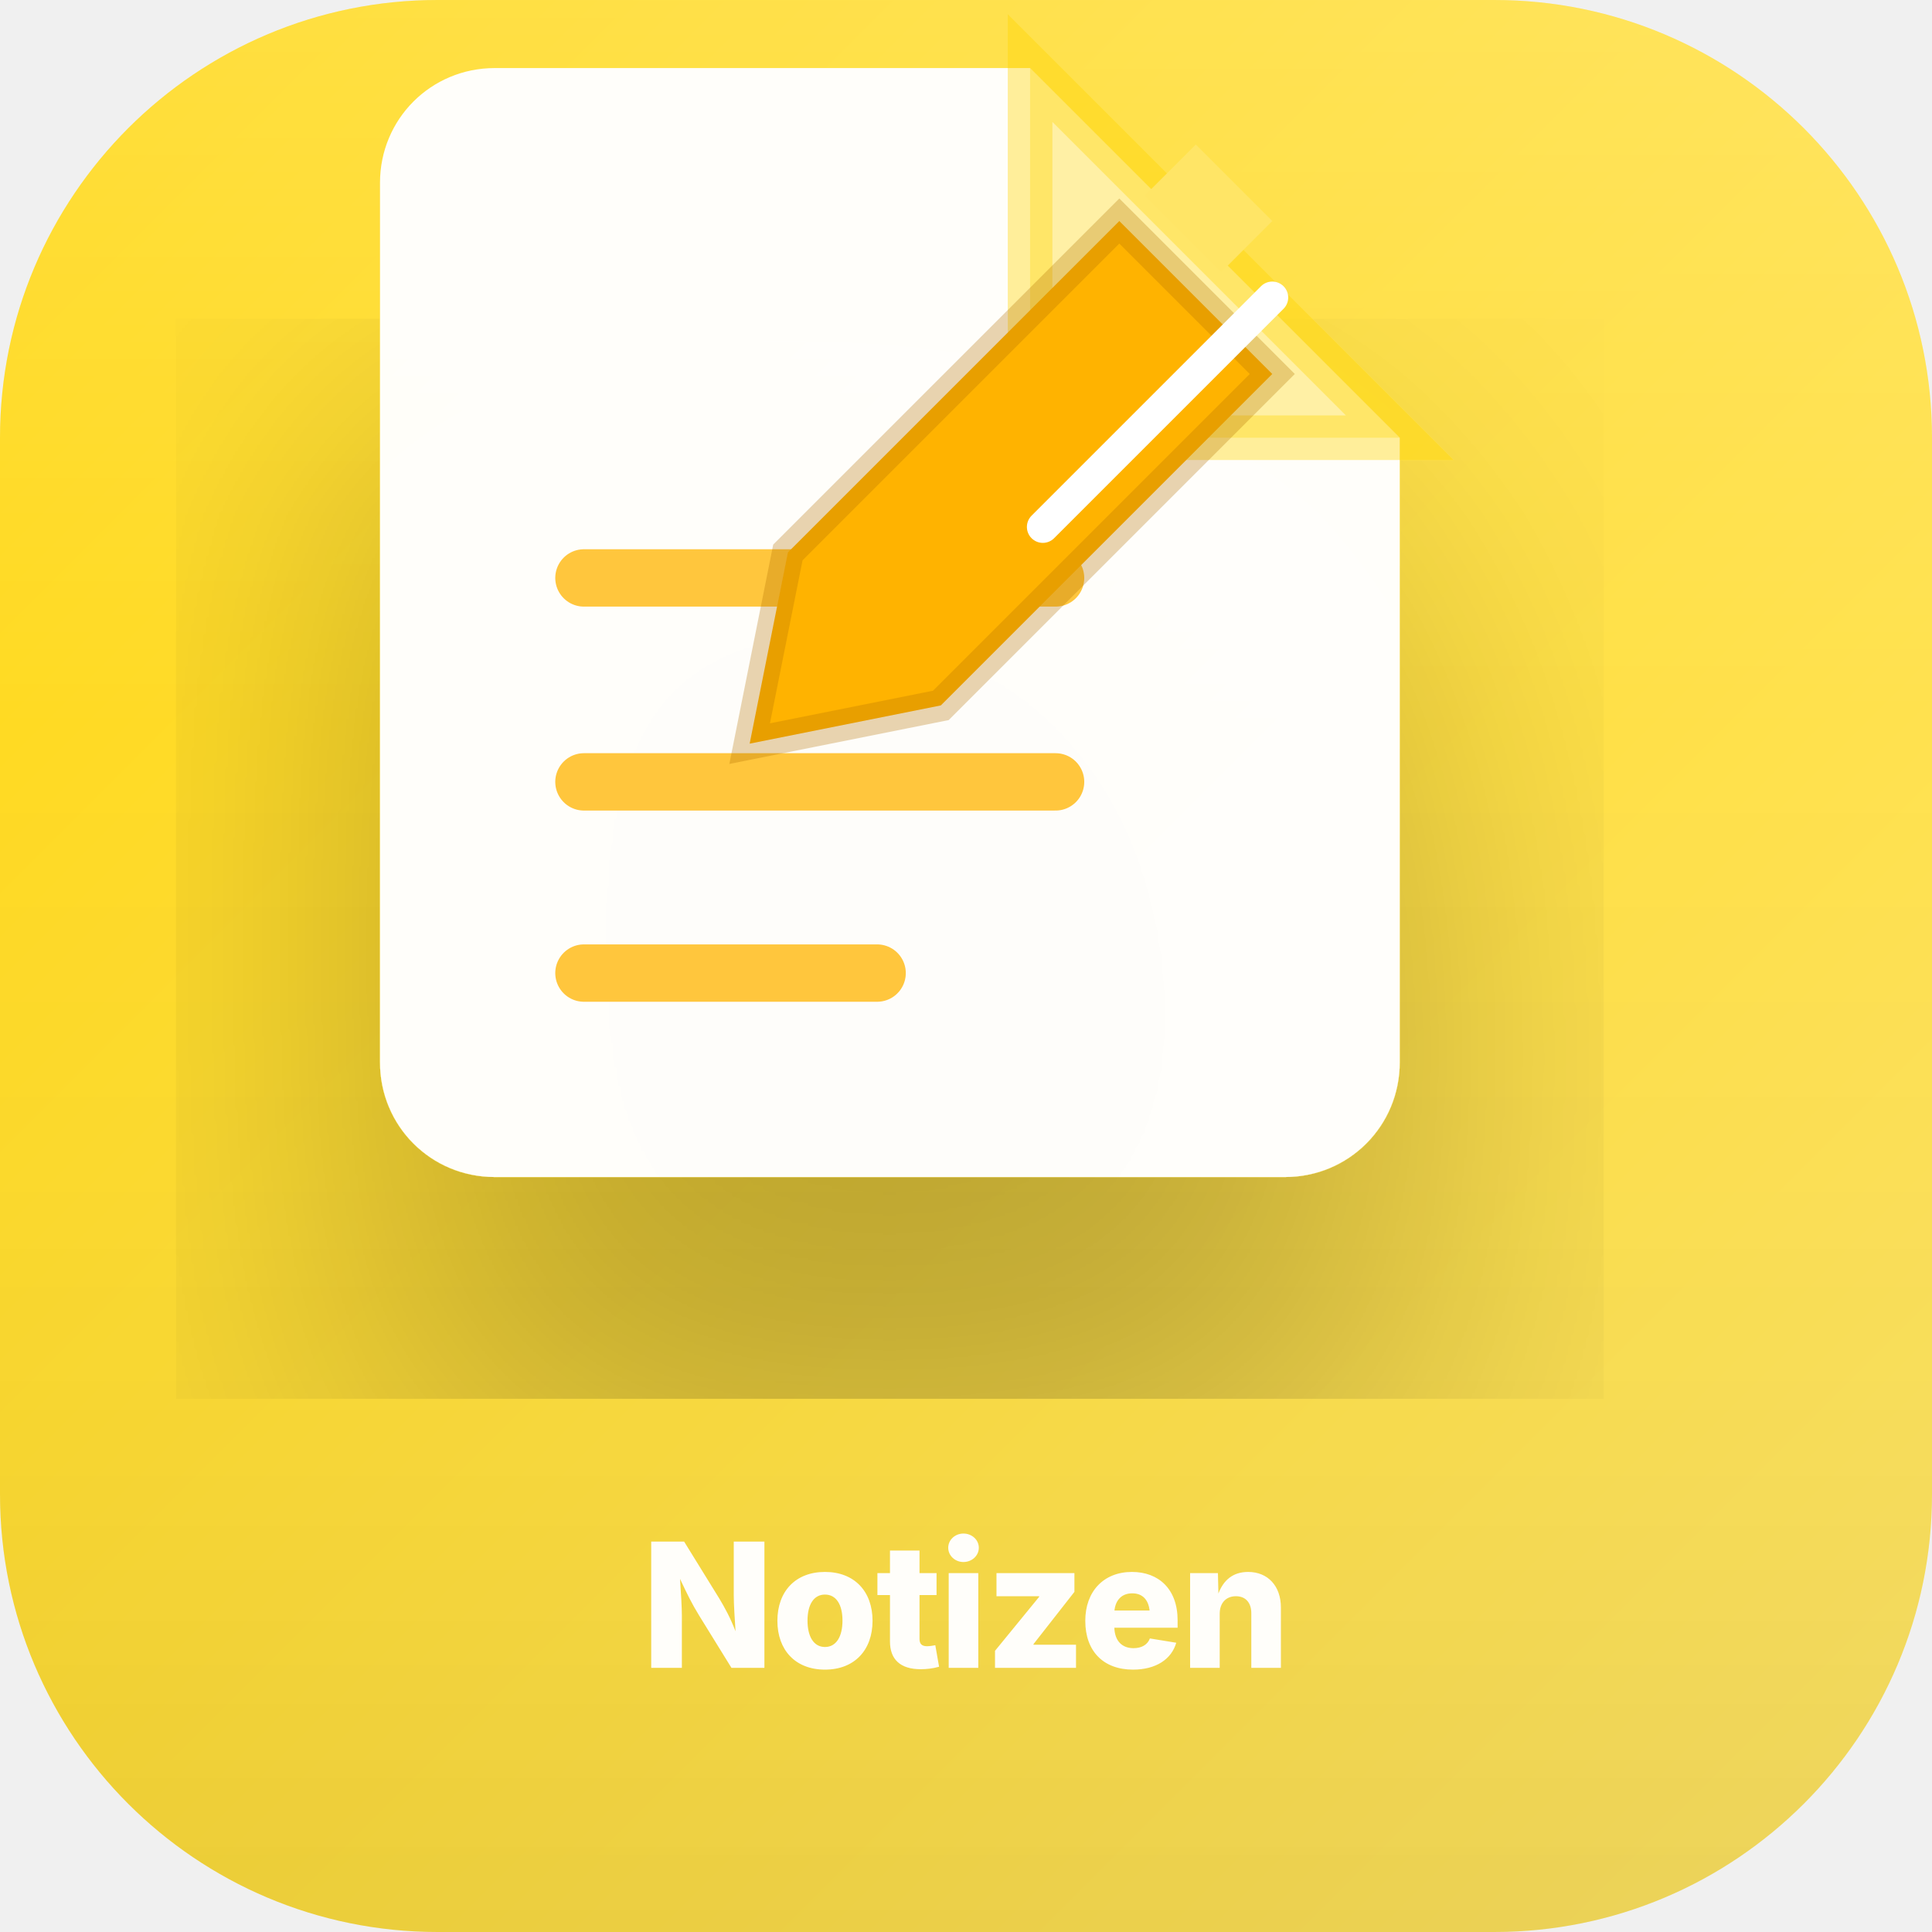
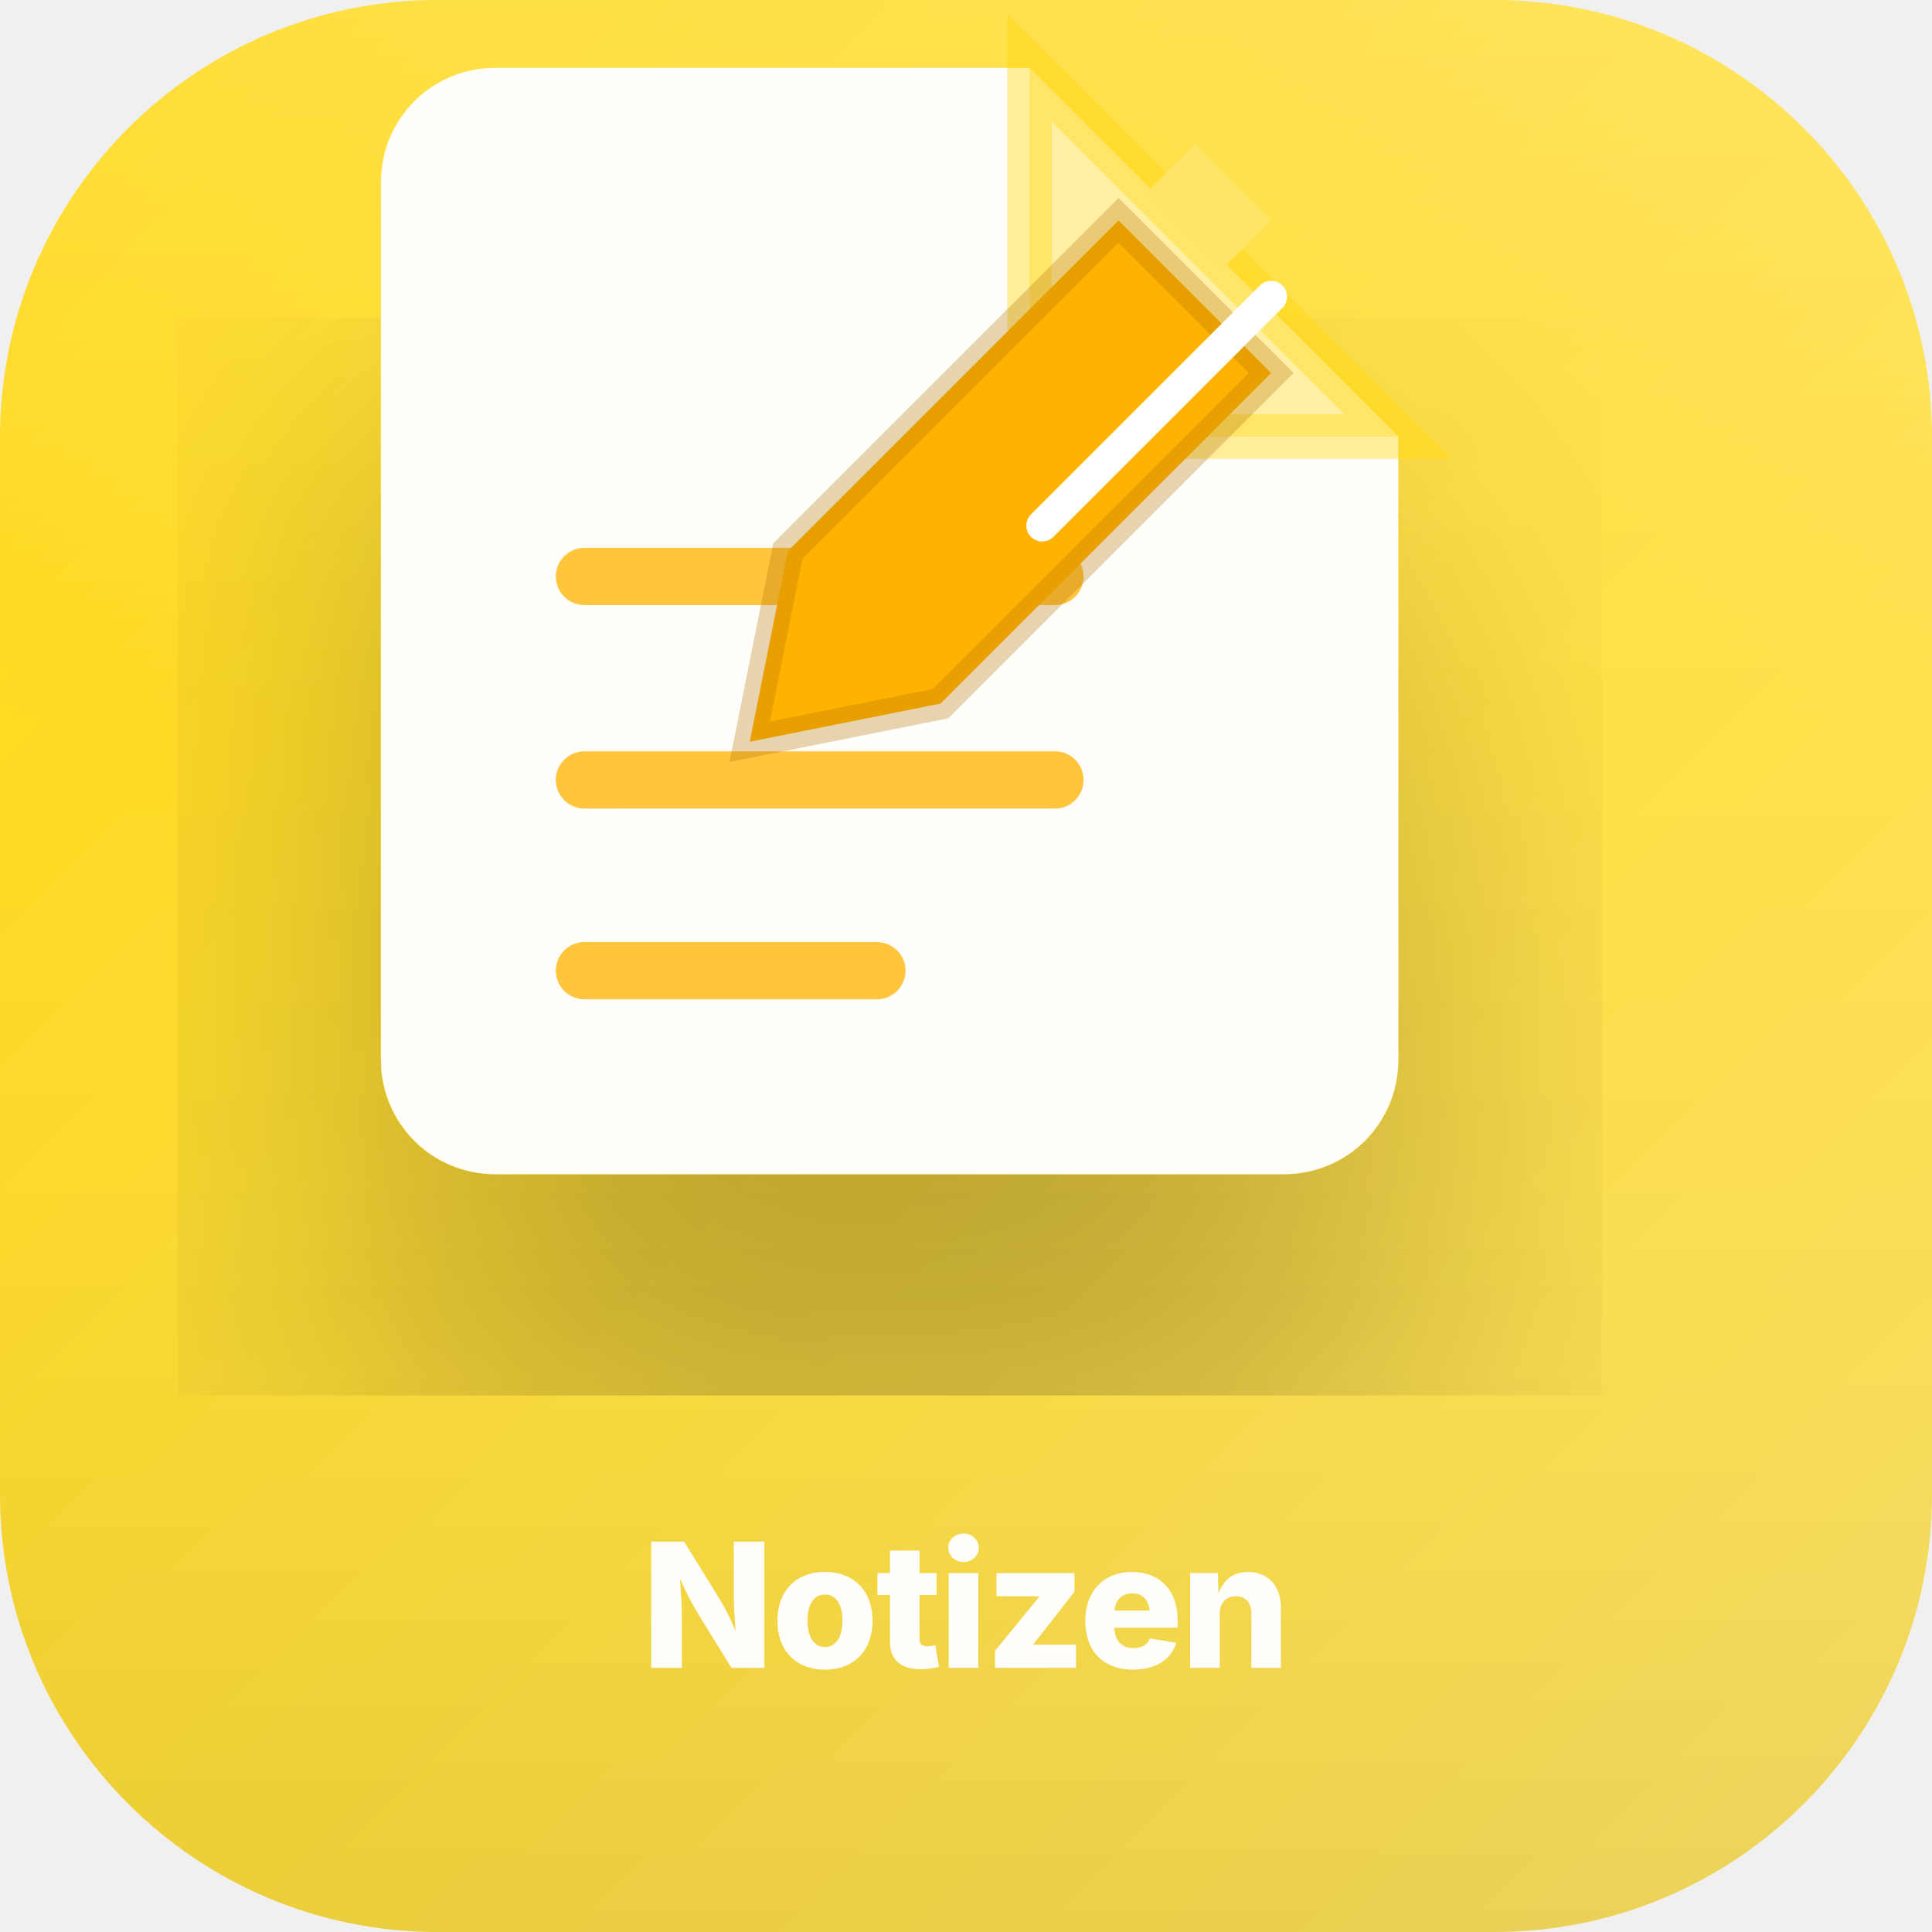
<svg xmlns="http://www.w3.org/2000/svg" viewBox="0 0 512 512" width="512" height="512">
  <defs>
    <linearGradient id="bg" x1="0%" y1="0%" x2="100%" y2="100%">
      <stop offset="0%" stop-color="#FFD60A" />
      <stop offset="100%" stop-color="#FFE566" />
    </linearGradient>
    <clipPath id="r">
      <rect width="512" height="512" rx="116" />
    </clipPath>
    <linearGradient id="sheen" x1="0%" y1="0%" x2="0%" y2="100%">
      <stop offset="0%" stop-color="#ffffff" stop-opacity="0.20" />
      <stop offset="38%" stop-color="#ffffff" stop-opacity="0.03" />
      <stop offset="100%" stop-color="#000000" stop-opacity="0.08" />
    </linearGradient>
    <filter id="shadow" x="-20%" y="-20%" width="140%" height="140%">
      <feDropShadow dx="0" dy="5" stdDeviation="4" flood-color="#000000" flood-opacity="0.25" />
    </filter>
  </defs>
  <g clip-path="url(#r)">
    <rect width="512" height="512" fill="url(#bg)" />
    <rect width="512" height="512" fill="url(#sheen)" />
-     <g transform="translate(39.9 -52.9) scale(16.89)" filter="url(#shadow)">
+     <g transform="translate(40.3 -52.8) scale(16.85)" filter="url(#shadow)">
      <path d="M5.4,4.2h8.4l5.8,5.8v9.8c0,1 -0.8,1.8 -1.8,1.8H5.4c-1,0 -1.8,-0.8 -1.8,-1.8V6c0,-1 0.8,-1.8 1.8,-1.8z" fill="#ffffff" fill-opacity="0.97" />
      <path d="M13.8,4.2l5.8,5.8h-4.6c-0.7,0 -1.2,-0.5 -1.2,-1.2V4.2z" fill="#FFD60A" fill-opacity="0.35" />
      <path d="M13.8,4.2l5.8,5.8h-4.6c-0.7,0 -1.2,-0.5 -1.2,-1.2V4.2z" fill="none" stroke="#FFD60A" stroke-opacity="0.4" stroke-width="0.7" />
      <path d="M6.8,12.2h7.4M6.8,15.4h7.4M6.8,18.4h4.6" stroke="#FFB300" stroke-width="0.9" stroke-linecap="round" fill="none" stroke-opacity="0.75" />
      <path d="M15.2,6.6l2.4,2.4l-5.2,5.2l-3,0.6l0.6,-3l5.2,-5.2z" fill="#FFB300" />
      <path d="M16.4,5.4l1.2,1.2l-0.8,0.8l-1.2,-1.2l0.8,-0.8z" fill="#FFE566" />
      <path d="M15.2,6.6l2.4,2.4l-5.2,5.2l-3,0.6l0.6,-3l5.2,-5.2z" fill="none" stroke="#B26E00" stroke-opacity="0.3" stroke-width="0.5" />
      <path d="M17.6,7.8l-3.6,3.6" stroke="#ffffff" stroke-width="0.5" stroke-linecap="round" fill="none" />
    </g>
    <text x="256" y="442" text-anchor="middle" font-family="'Inter', -apple-system, 'Segoe UI', system-ui, sans-serif" font-size="46" font-weight="800" letter-spacing="-0.8" fill="#ffffff" fill-opacity="0.97">Notizen</text>
  </g>
</svg>
